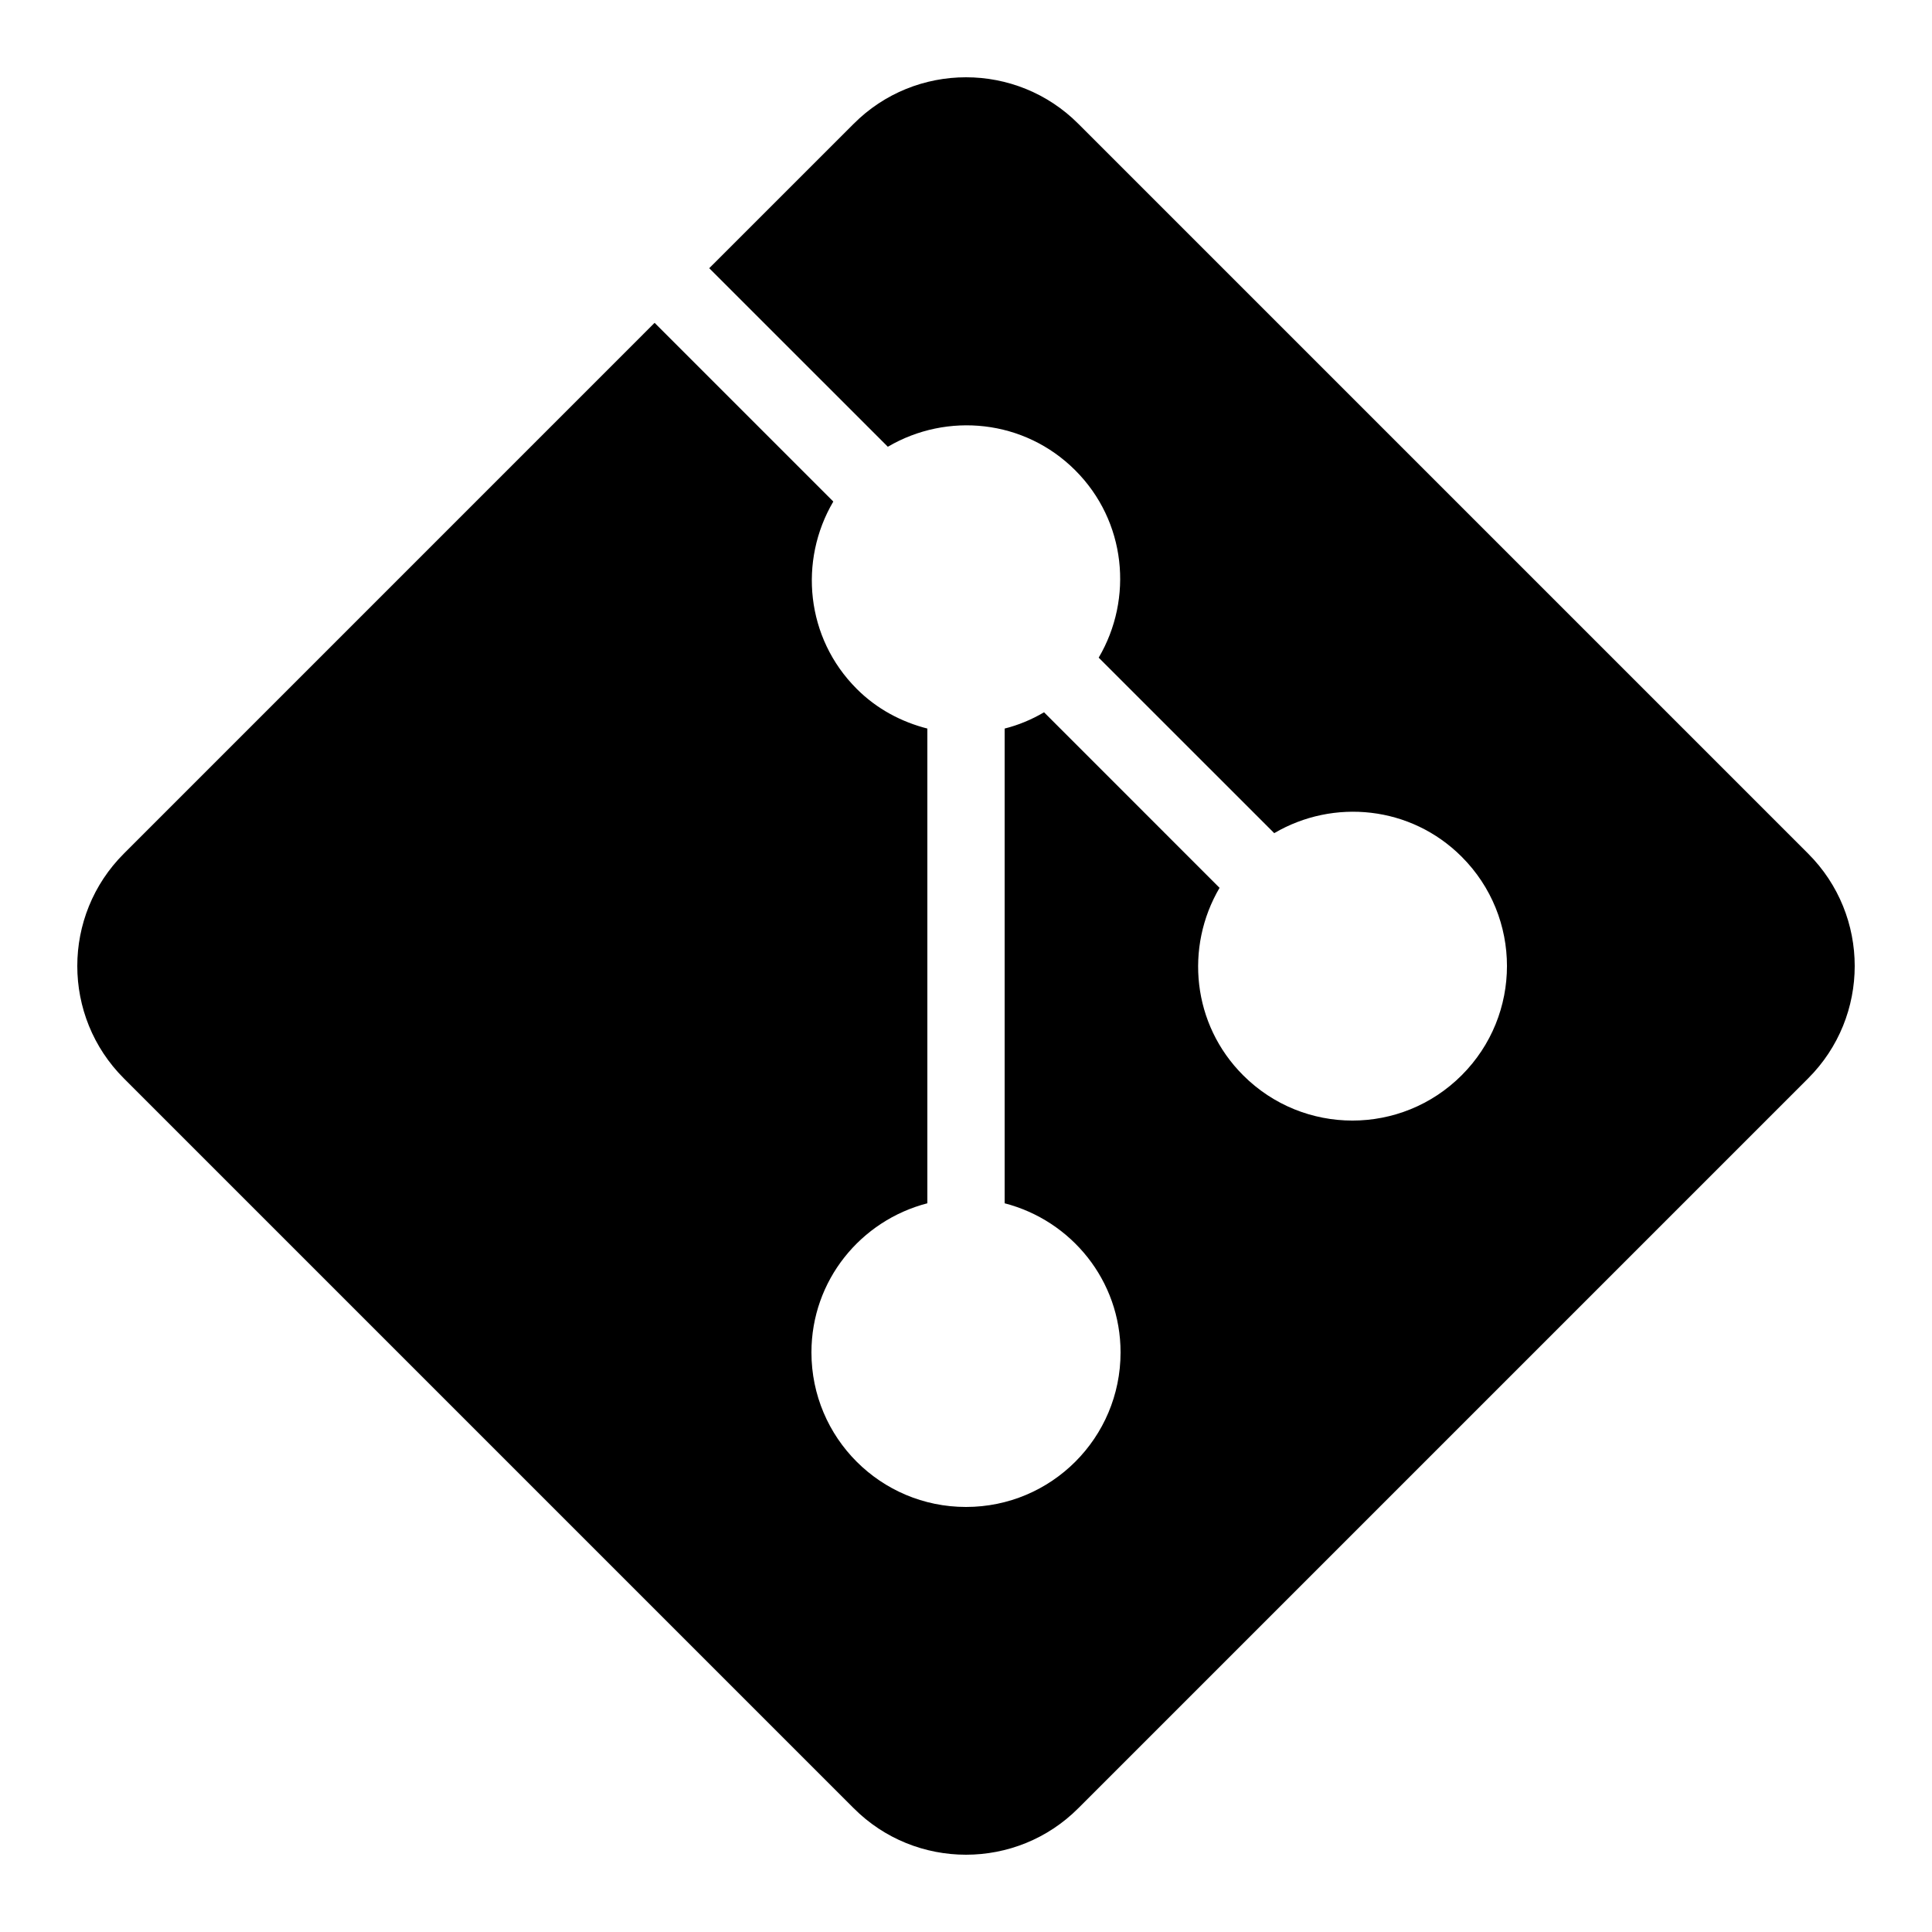
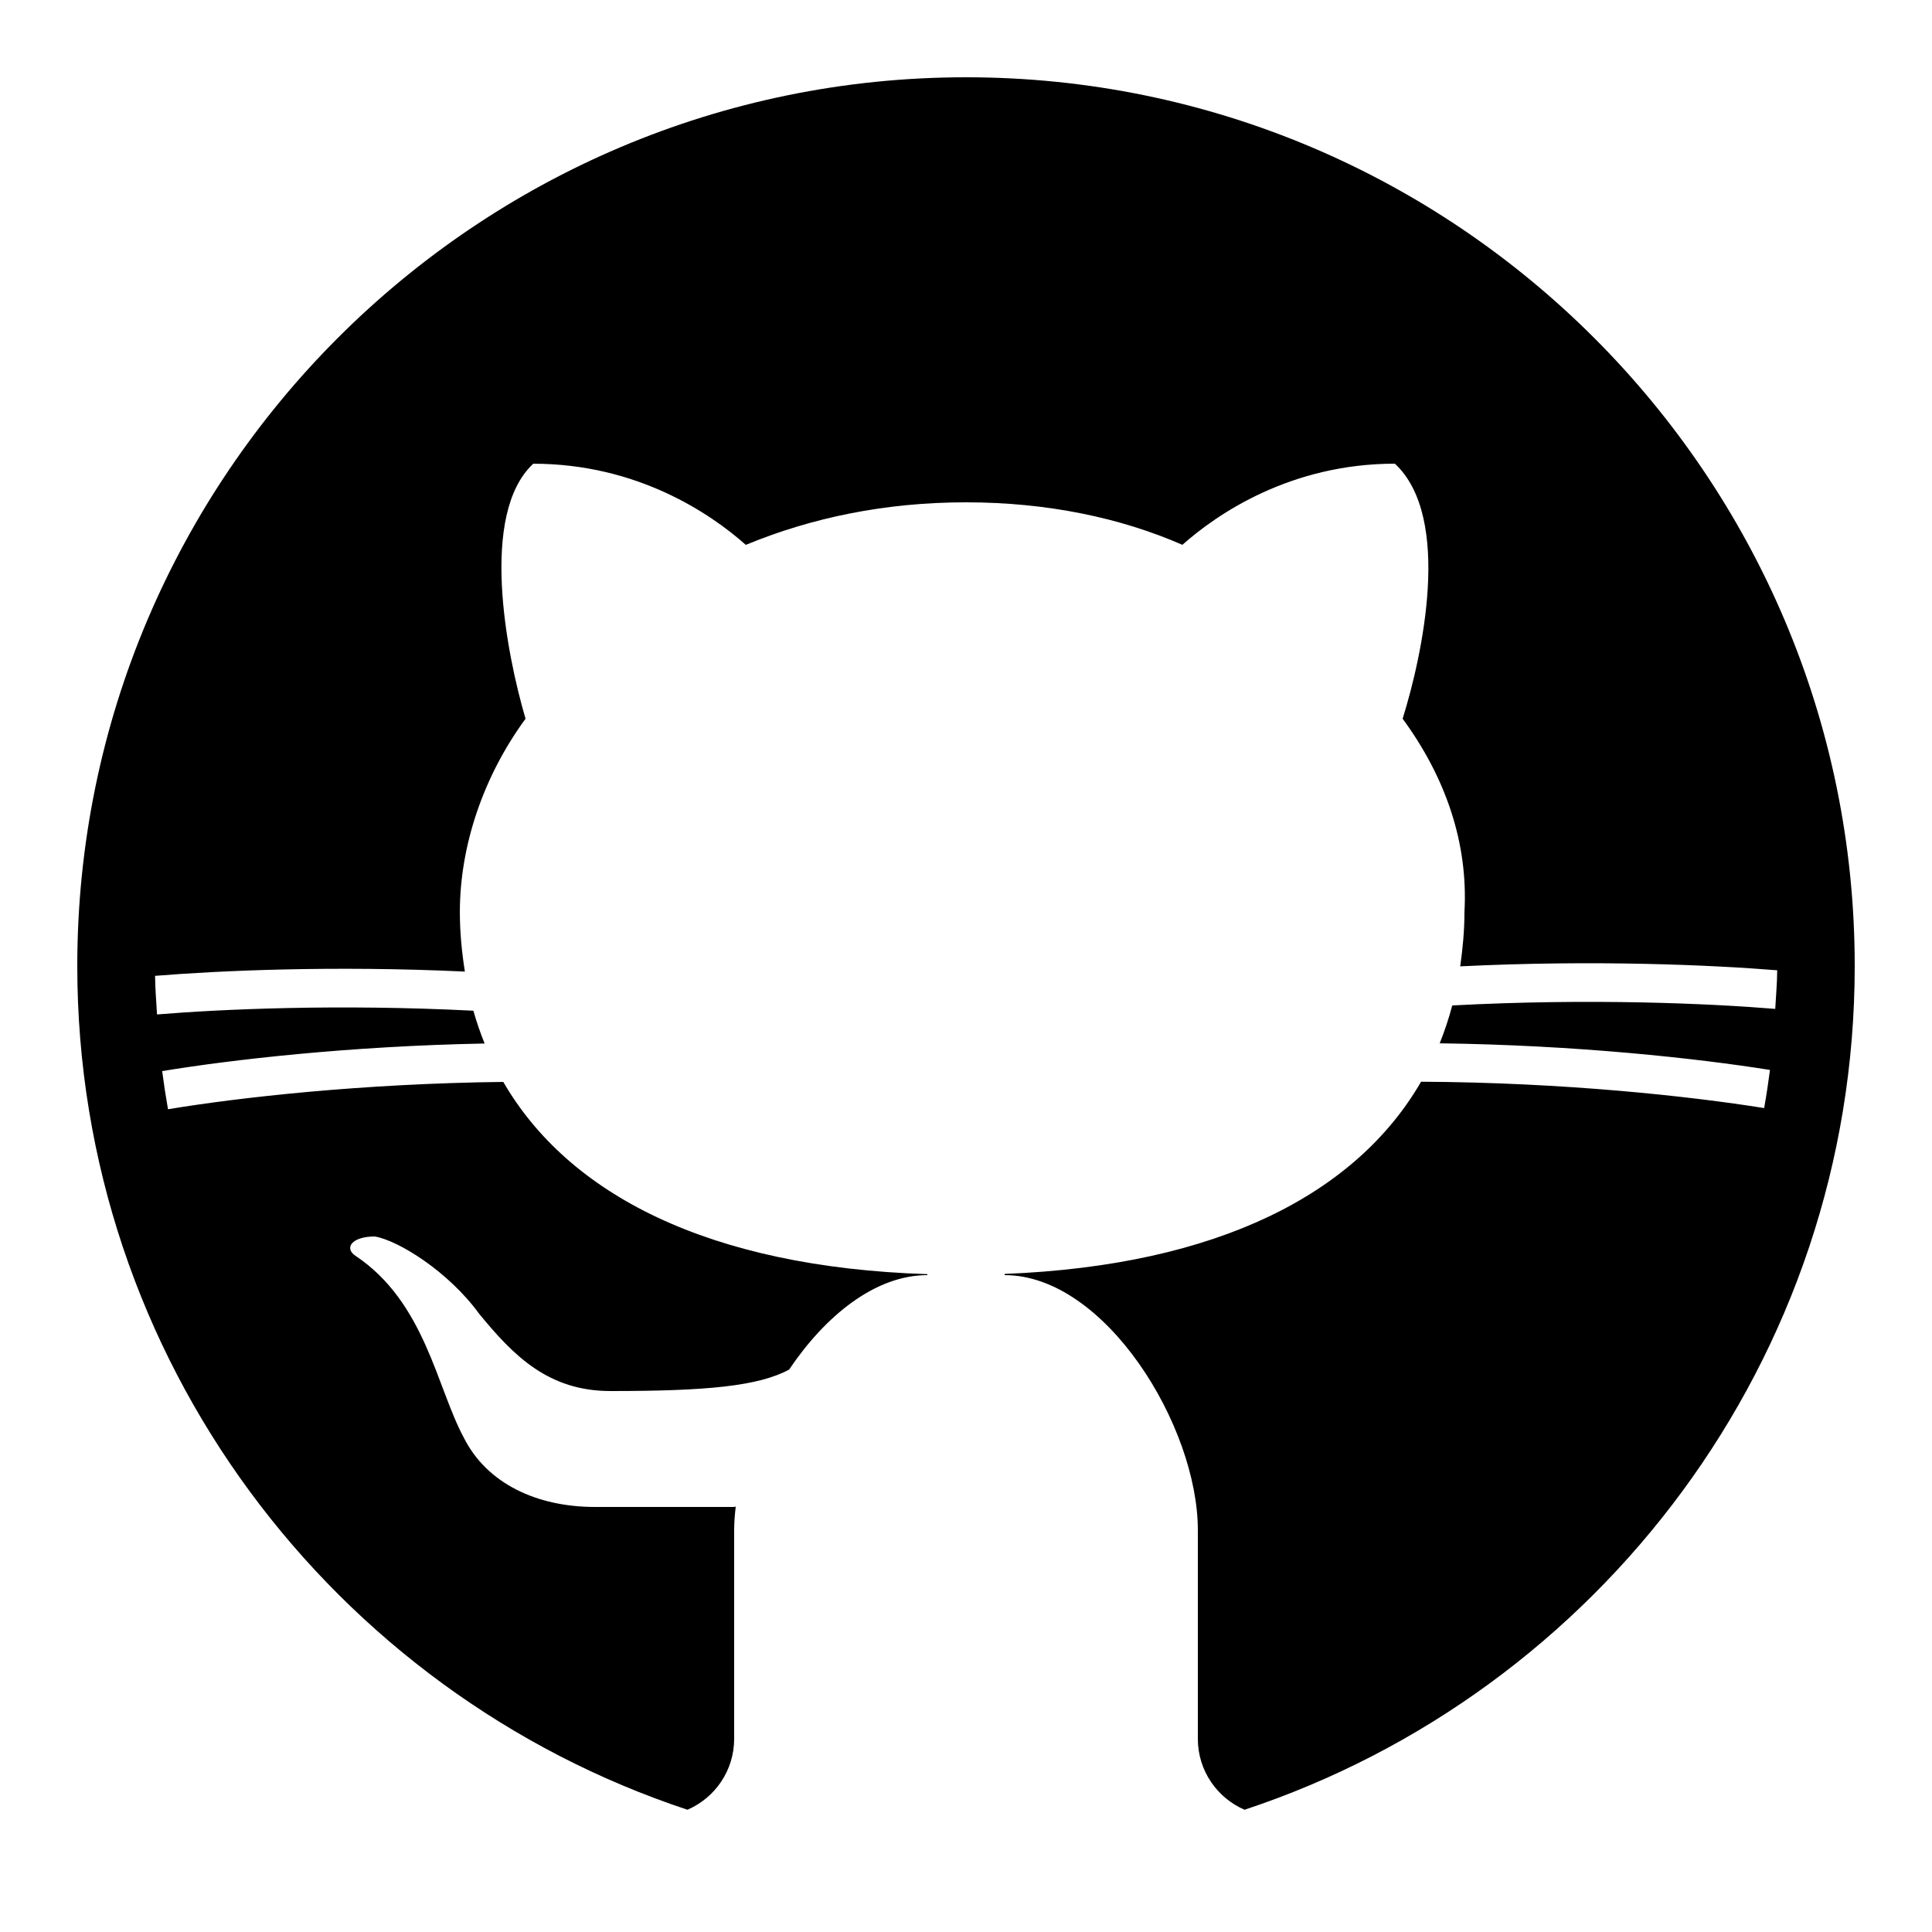
<svg xmlns="http://www.w3.org/2000/svg" viewBox="0 0 50 50" width="50px" height="50px">
-   <path d="M 46.793 22.09 L 27.91 3.207 C 27.109 2.402 26.055 2 25 2 C 23.945 2 22.891 2.402 22.09 3.207 L 18.355 6.941 L 22.977 11.562 C 24.512 10.66 26.512 10.855 27.828 12.172 C 29.145 13.488 29.336 15.488 28.434 17.02 L 32.977 21.562 C 34.512 20.66 36.512 20.855 37.828 22.172 C 39.391 23.734 39.391 26.266 37.828 27.828 C 36.266 29.391 33.734 29.391 32.172 27.828 C 30.855 26.512 30.66 24.512 31.562 22.977 L 27.02 18.434 C 26.695 18.625 26.355 18.766 26 18.855 L 26 31.141 C 27.723 31.586 29 33.137 29 35 C 29 37.211 27.211 39 25 39 C 22.789 39 21 37.211 21 35 C 21 33.137 22.277 31.586 24 31.141 L 24 18.855 C 23.332 18.684 22.695 18.352 22.172 17.828 C 20.855 16.512 20.664 14.512 21.566 12.98 L 16.941 8.355 L 3.207 22.09 C 1.598 23.695 1.598 26.305 3.207 27.91 L 22.09 46.793 C 22.891 47.598 23.945 48 25 48 C 26.055 48 27.109 47.598 27.91 46.793 L 46.793 27.91 C 48.402 26.305 48.402 23.695 46.793 22.09 Z" />
+   <path d="M17.791,46.836C18.502,46.53,19,45.823,19,45v-5.4c0-0.197,0.016-0.402,0.041-0.61C19.027,38.994,19.014,38.997,19,39 c0,0-3,0-3.6,0c-1.5,0-2.8-0.6-3.4-1.8c-0.7-1.3-1-3.5-2.8-4.7C8.9,32.3,9.1,32,9.7,32c0.6,0.1,1.9,0.9,2.7,2c0.9,1.1,1.8,2,3.4,2 c2.487,0,3.82-0.125,4.622-0.555C21.356,34.056,22.649,33,24,33v-0.025c-5.668-0.182-9.289-2.066-10.975-4.975 c-3.665,0.042-6.856,0.405-8.677,0.707c-0.058-0.327-0.108-0.656-0.151-0.987c1.797-0.296,4.843-0.647,8.345-0.714 c-0.112-0.276-0.209-0.559-0.291-0.849c-3.511-0.178-6.541-0.039-8.187,0.097c-0.02-0.332-0.047-0.663-0.051-0.999 c1.649-0.135,4.597-0.27,8.018-0.111c-0.079-0.5-0.13-1.011-0.13-1.543c0-1.7,0.6-3.5,1.7-5c-0.5-1.7-1.2-5.3,0.2-6.6 c2.7,0,4.6,1.3,5.5,2.1C21,13.4,22.9,13,25,13s4,0.4,5.6,1.1c0.9-0.8,2.8-2.1,5.5-2.1c1.5,1.4,0.7,5,0.2,6.6c1.1,1.5,1.7,3.2,1.6,5 c0,0.484-0.045,0.951-0.11,1.409c3.499-0.172,6.527-0.034,8.204,0.102c-0.002,0.337-0.033,0.666-0.051,0.999 c-1.671-0.138-4.775-0.28-8.359-0.089c-0.089,0.336-0.197,0.663-0.325,0.98c3.546,0.046,6.665,0.389,8.548,0.689 c-0.043,0.332-0.093,0.661-0.151,0.987c-1.912-0.306-5.171-0.664-8.879-0.682C35.112,30.873,31.557,32.75,26,32.969V33 c2.6,0,5,3.9,5,6.6V45c0,0.823,0.498,1.53,1.209,1.836C41.37,43.804,48,35.164,48,25C48,12.318,37.683,2,25,2S2,12.318,2,25 C2,35.164,8.63,43.804,17.791,46.836z" />
</svg>
